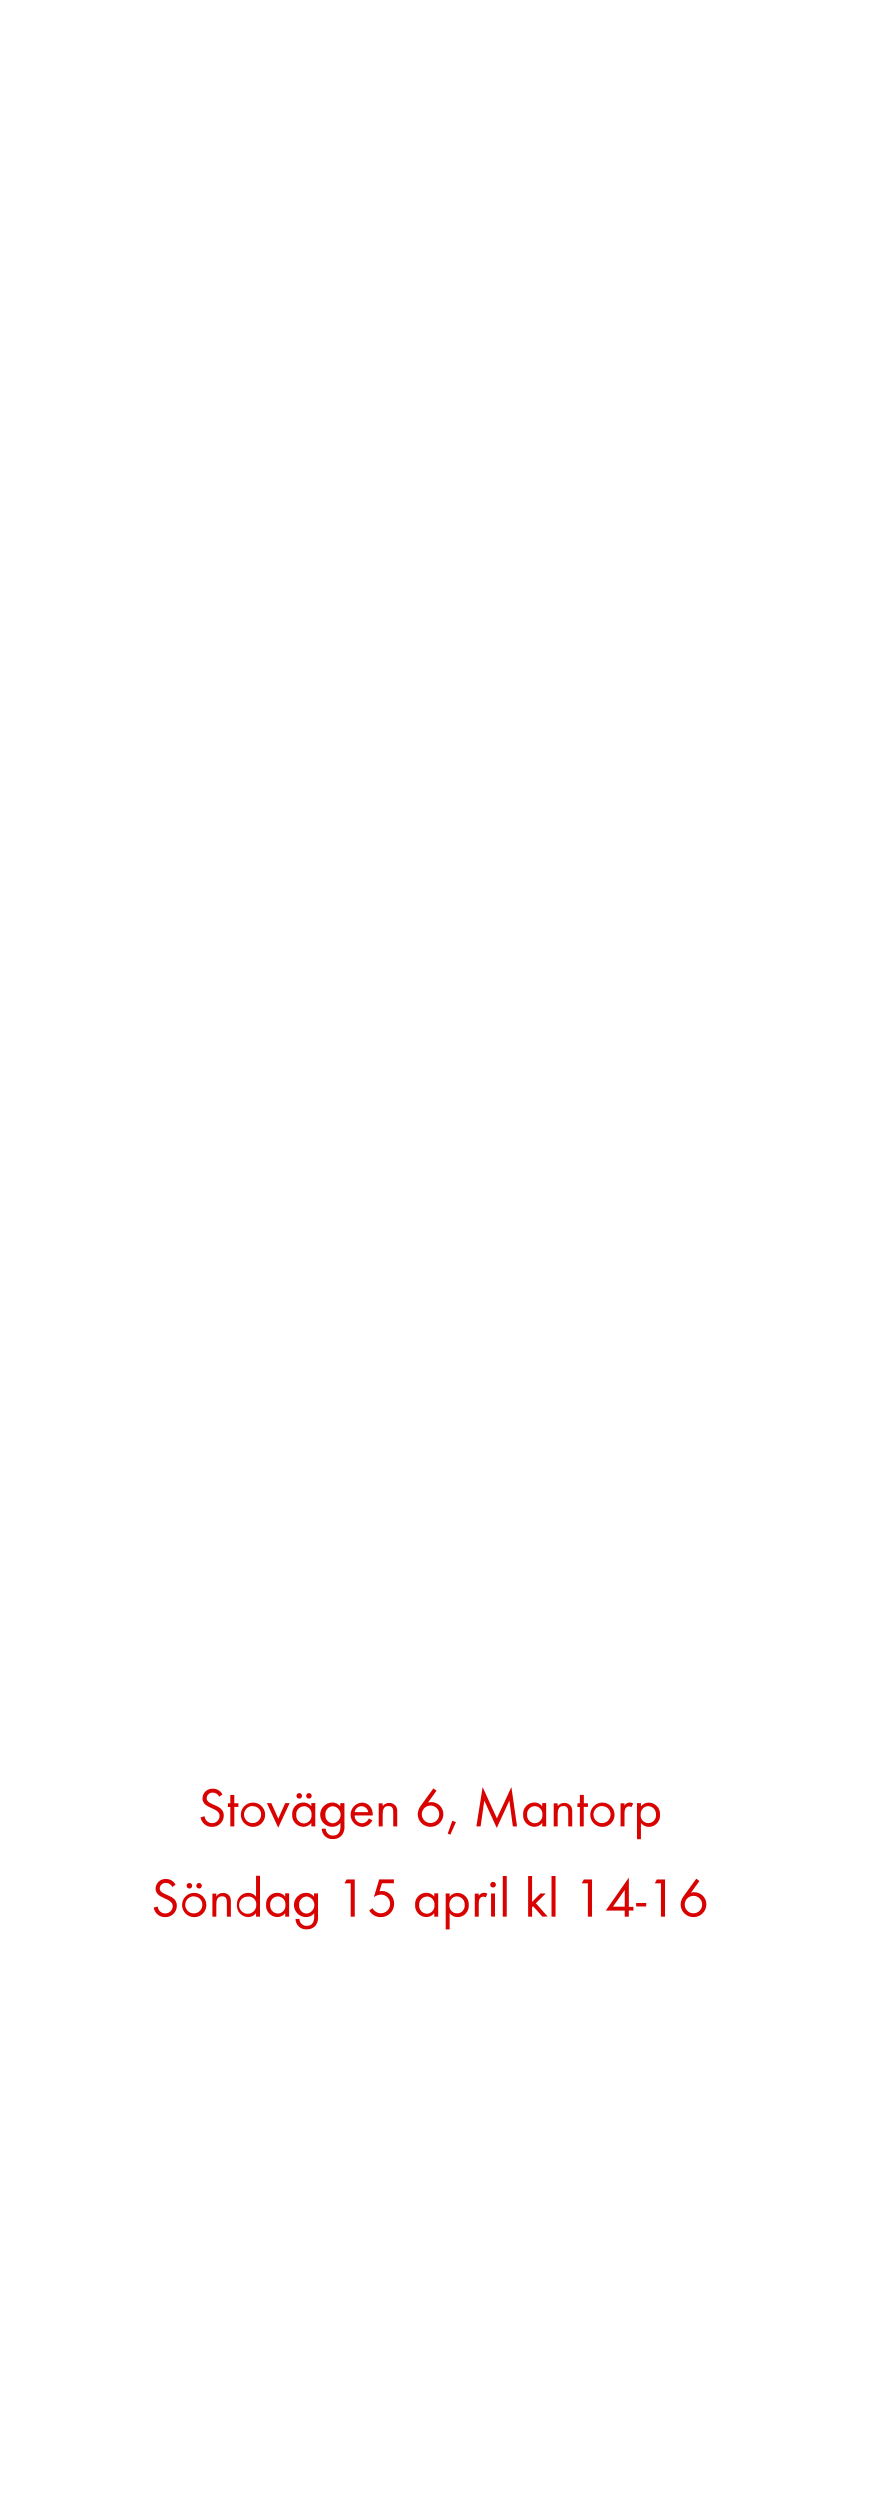
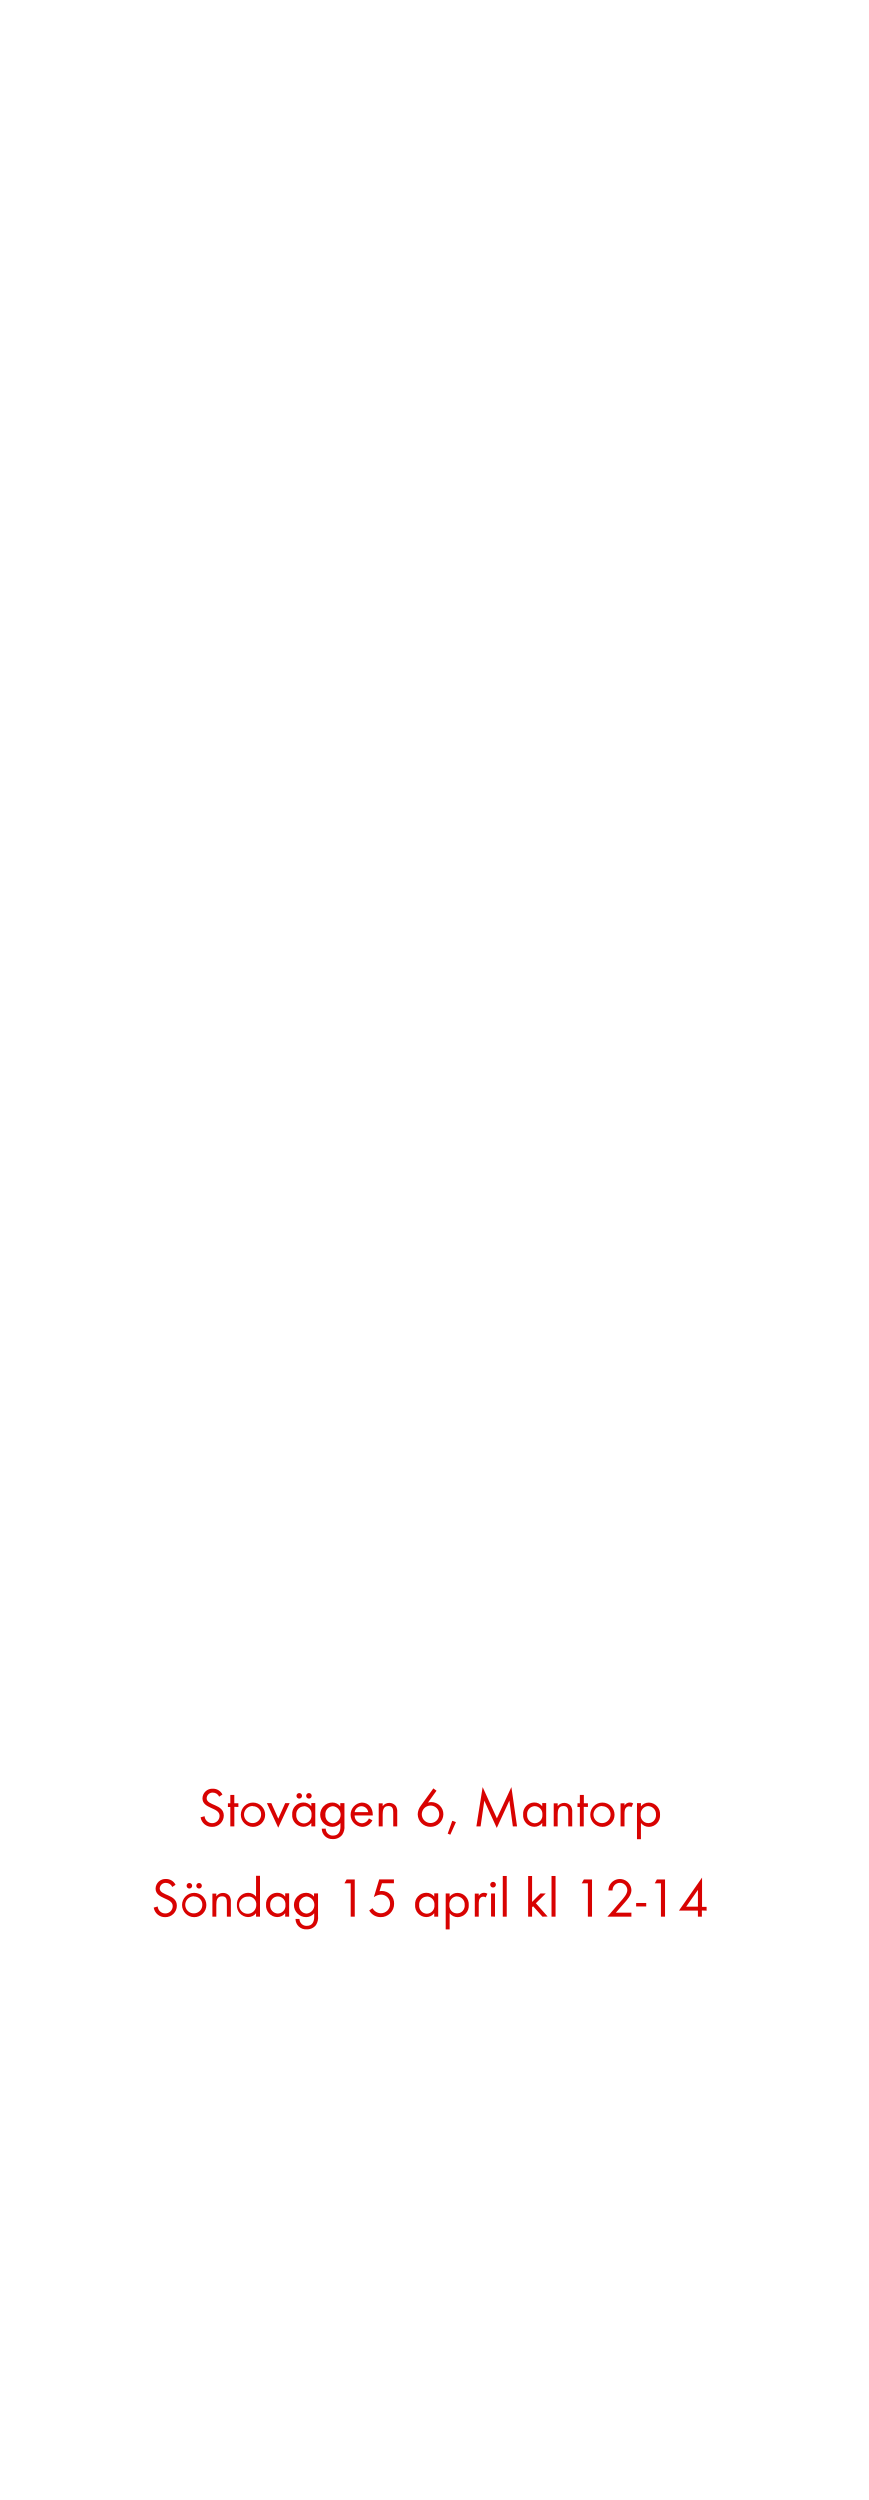
<svg xmlns="http://www.w3.org/2000/svg" id="Layer_1" data-name="Layer 1" viewBox="0 0 250 720">
  <defs>
    <style>.cls-1{fill:#d80201;}</style>
  </defs>
  <path class="cls-1" d="M61.07,526.14a3.26,3.26,0,0,1-3.3-2.75l1.15-.32a2.17,2.17,0,0,0,2.18,2,2.11,2.11,0,0,0,2.14-2.11c0-2.51-4.93-1.92-4.93-5.06a2.82,2.82,0,0,1,3-2.75,3,3,0,0,1,2.75,1.67l-.94.62a2,2,0,0,0-1.82-1.17,1.69,1.69,0,0,0-1.78,1.63c0,2.21,4.93,1.57,4.93,5A3.29,3.29,0,0,1,61.07,526.14Z" />
  <path class="cls-1" d="M67.49,520.37V526H66.33v-5.59h-.69v-1.06h.69v-2.4h1.15v2.4h1.17v1.06Z" />
  <path class="cls-1" d="M72.85,526.14a3.5,3.5,0,1,1,3.51-3.49A3.47,3.47,0,0,1,72.85,526.14Zm0-6a2.46,2.46,0,1,0,2.35,2.46A2.33,2.33,0,0,0,72.83,520.19Z" />
  <path class="cls-1" d="M80.13,526.38l-3.27-7.08h1.28l2,4.47,2-4.47h1.28Z" />
  <path class="cls-1" d="M89.66,526V525a2.84,2.84,0,0,1-2.31,1.12,3.29,3.29,0,0,1-3.2-3.54,3.23,3.23,0,0,1,3.19-3.46,2.81,2.81,0,0,1,2.32,1.1v-.94H90.8V526Zm-2.15-5.78a2.26,2.26,0,0,0-2.19,2.43,2.29,2.29,0,0,0,2.19,2.5,2.27,2.27,0,0,0,2.21-2.5A2.24,2.24,0,0,0,87.52,520.17Zm-1.33-2.22a.81.81,0,0,1-.8-.8.8.8,0,1,1,.8.8Zm2.79,0a.81.81,0,0,1-.8-.8.8.8,0,1,1,.8.8Z" />
  <path class="cls-1" d="M98.56,528.42a3.22,3.22,0,0,1-2.66,1.23,3,3,0,0,1-3.23-3h1.14a2,2,0,0,0,2.11,2c1.6,0,2.13-1.2,2.13-2.62v-1a3,3,0,0,1-2.34,1.1,3.5,3.5,0,0,1,0-7A2.84,2.84,0,0,1,98,520.24v-.93H99.2v6.5A4,4,0,0,1,98.56,528.42Zm-2.67-8.24a2.28,2.28,0,0,0-2.18,2.51,2.24,2.24,0,0,0,2.18,2.42,2.48,2.48,0,0,0,0-4.93Z" />
  <path class="cls-1" d="M102.14,522.86a2.15,2.15,0,0,0,2.11,2.24,2.29,2.29,0,0,0,2-1.38l1,.53a3.32,3.32,0,0,1-3,1.89,3.51,3.51,0,0,1-.06-7c2,0,3.17,1.57,3.17,3.49v.22Zm2-2.67a2,2,0,0,0-2,1.71h3.91A2,2,0,0,0,104.19,520.19Z" />
  <path class="cls-1" d="M113.25,526V522c0-1-.14-1.86-1.39-1.86-1.47,0-1.65,1.28-1.65,2.45V526h-1.14v-6.64h1.14v.8a2.41,2.41,0,0,1,3.81,0,3,3,0,0,1,.38,1.76V526Z" />
  <path class="cls-1" d="M124,526.13a3.67,3.67,0,0,1-3.7-3.62,4.27,4.27,0,0,1,.88-2.45l3.63-5,.9.67-2.45,3.41a3.37,3.37,0,0,1,1-.14,3.47,3.47,0,0,1,3.43,3.52A3.68,3.68,0,0,1,124,526.13Zm0-6.12a2.51,2.51,0,1,0,2.5,2.5A2.5,2.5,0,0,0,124,520Z" />
  <path class="cls-1" d="M129.69,528.39l-.75-.3,1.31-3.7,1.06.38Z" />
  <path class="cls-1" d="M147.7,526l-1-7.43-3.63,7.88-3.59-7.87L138.41,526H137.2L139,514.68l4.1,9,4.18-9L148.91,526Z" />
  <path class="cls-1" d="M156.16,526V525a2.84,2.84,0,0,1-2.3,1.12,3.29,3.29,0,0,1-3.2-3.54,3.23,3.23,0,0,1,3.18-3.46,2.81,2.81,0,0,1,2.32,1.1v-.94h1.14V526ZM154,520.17a2.27,2.27,0,0,0-2.19,2.43,2.29,2.29,0,0,0,2.19,2.5,2.27,2.27,0,0,0,2.21-2.5A2.24,2.24,0,0,0,154,520.17Z" />
  <path class="cls-1" d="M163.65,526V522c0-1-.14-1.86-1.39-1.86-1.47,0-1.65,1.28-1.65,2.45V526h-1.14v-6.64h1.14v.8a2.41,2.41,0,0,1,3.81,0,3,3,0,0,1,.38,1.76V526Z" />
  <path class="cls-1" d="M168.12,520.37V526H167v-5.59h-.69v-1.06H167v-2.4h1.15v2.4h1.17v1.06Z" />
  <path class="cls-1" d="M173.49,526.14a3.5,3.5,0,1,1,3.5-3.49A3.47,3.47,0,0,1,173.49,526.14Zm0-6a2.46,2.46,0,1,0,2.35,2.46A2.33,2.33,0,0,0,173.47,520.19Z" />
  <path class="cls-1" d="M181.85,520.46a1,1,0,0,0-.67-.22,1.23,1.23,0,0,0-.58.14c-.74.4-.74,1.34-.74,2.07V526h-1.14v-6.64h1.14V520a1.78,1.78,0,0,1,1.5-.88,1.89,1.89,0,0,1,1,.27Z" />
  <path class="cls-1" d="M186.91,526.14a2.86,2.86,0,0,1-2.32-1.12v4.67h-1.14V519.31h1.14v.93a2.87,2.87,0,0,1,2.3-1.09,3.29,3.29,0,0,1,3.2,3.52A3.25,3.25,0,0,1,186.91,526.14Zm-.18-6a2.29,2.29,0,0,0-2.21,2.5,2.21,2.21,0,1,0,4.4,0A2.29,2.29,0,0,0,186.73,520.17Z" />
  <path class="cls-1" d="M47.57,552.14a3.26,3.26,0,0,1-3.3-2.75l1.15-.32a2.17,2.17,0,0,0,2.18,2,2.11,2.11,0,0,0,2.14-2.11c0-2.51-4.93-1.92-4.93-5.06a2.82,2.82,0,0,1,3-2.75,3,3,0,0,1,2.75,1.67l-.94.62a2,2,0,0,0-1.82-1.17A1.69,1.69,0,0,0,46,543.85c0,2.21,4.93,1.57,4.93,5A3.29,3.29,0,0,1,47.57,552.14Z" />
  <path class="cls-1" d="M55.92,552.14a3.5,3.5,0,1,1,3.51-3.49A3.47,3.47,0,0,1,55.92,552.14Zm0-6a2.46,2.46,0,1,0,2.35,2.46A2.33,2.33,0,0,0,55.9,546.19Zm-1.38-2.24a.81.81,0,0,1-.8-.8.8.8,0,1,1,.8.8Zm2.79,0a.81.81,0,0,1-.8-.8.8.8,0,1,1,.8.8Z" />
  <path class="cls-1" d="M65.34,552V548c0-1-.14-1.86-1.39-1.86-1.47,0-1.65,1.28-1.65,2.45V552H61.17v-6.64H62.3v.8a2.24,2.24,0,0,1,1.92-1,2.27,2.27,0,0,1,1.89.91,3,3,0,0,1,.38,1.76V552Z" />
  <path class="cls-1" d="M73.74,552V551a2.84,2.84,0,0,1-2.31,1.12,3.29,3.29,0,0,1-3.2-3.52,3.25,3.25,0,0,1,3.19-3.47,2.85,2.85,0,0,1,2.32,1.1v-6h1.14V552Zm-2.15-5.76a2.47,2.47,0,1,0,2.21,2.42A2.23,2.23,0,0,0,71.6,546.19Z" />
  <path class="cls-1" d="M82.13,552V551a2.84,2.84,0,0,1-2.31,1.12,3.29,3.29,0,0,1-3.2-3.54,3.23,3.23,0,0,1,3.19-3.46,2.81,2.81,0,0,1,2.32,1.1v-.94h1.14V552ZM80,546.17a2.26,2.26,0,0,0-2.19,2.43A2.29,2.29,0,0,0,80,551.1a2.27,2.27,0,0,0,2.21-2.5A2.24,2.24,0,0,0,80,546.17Z" />
  <path class="cls-1" d="M91,554.42a3.22,3.22,0,0,1-2.66,1.23,3,3,0,0,1-3.23-3h1.14a2,2,0,0,0,2.11,2c1.6,0,2.13-1.2,2.13-2.62v-1a3,3,0,0,1-2.34,1.1,3.5,3.5,0,0,1,0-7,2.84,2.84,0,0,1,2.29,1.09v-.93h1.15v6.5A4,4,0,0,1,91,554.42Zm-2.67-8.24a2.28,2.28,0,0,0-2.18,2.51,2.24,2.24,0,0,0,2.18,2.42,2.48,2.48,0,0,0,0-4.93Z" />
  <path class="cls-1" d="M101,552V542.4H99.21l.62-1.12h2.34V552Z" />
  <path class="cls-1" d="M109.61,552.13a3.7,3.7,0,0,1-3.27-1.91l.94-.67a2.81,2.81,0,0,0,2.42,1.47,2.65,2.65,0,0,0,2.64-2.71,2.59,2.59,0,0,0-2.62-2.66,3.76,3.76,0,0,0-2.06.74l1.55-5.12h4.24v1.12H110l-.7,2.27a2.49,2.49,0,0,1,.61-.06,3.54,3.54,0,0,1,3.59,3.7A3.79,3.79,0,0,1,109.61,552.13Z" />
  <path class="cls-1" d="M125.06,552V551a2.84,2.84,0,0,1-2.31,1.12,3.29,3.29,0,0,1-3.2-3.54,3.23,3.23,0,0,1,3.19-3.46,2.81,2.81,0,0,1,2.32,1.1v-.94h1.14V552Zm-2.15-5.78a2.26,2.26,0,0,0-2.19,2.43,2.29,2.29,0,0,0,2.19,2.5,2.27,2.27,0,0,0,2.21-2.5A2.24,2.24,0,0,0,122.91,546.17Z" />
  <path class="cls-1" d="M131.82,552.14A2.86,2.86,0,0,1,129.5,551v4.67h-1.14V545.31h1.14v.93a2.87,2.87,0,0,1,2.3-1.09,3.29,3.29,0,0,1,3.2,3.52A3.25,3.25,0,0,1,131.82,552.14Zm-.18-6a2.29,2.29,0,0,0-2.21,2.5,2.21,2.21,0,1,0,4.4,0A2.29,2.29,0,0,0,131.65,546.17Z" />
  <path class="cls-1" d="M139.87,546.46a1,1,0,0,0-.67-.22,1.23,1.23,0,0,0-.58.14c-.74.4-.74,1.34-.74,2.07V552h-1.14v-6.64h1.14V546a1.77,1.77,0,0,1,1.5-.88,1.89,1.89,0,0,1,1,.27Z" />
  <path class="cls-1" d="M142,543.61a.82.82,0,1,1,.82-.82A.82.82,0,0,1,142,543.61Zm-.58,8.34v-6.64h1.14V552Z" />
  <path class="cls-1" d="M144.8,552V540.28h1.14V552Z" />
  <path class="cls-1" d="M156.22,552l-2.69-3-.29.29V552h-1.14V540.28h1.14v7.48l2.42-2.45h1.52l-2.85,2.82,3.38,3.83Z" />
  <path class="cls-1" d="M158.84,552V540.28H160V552Z" />
  <path class="cls-1" d="M169.31,552V542.4h-1.78l.63-1.12h2.34V552Z" />
-   <path class="cls-1" d="M181.1,550.21V552h-1.18v-1.74h-5.47l6.66-9.52v8.44h1.31v1.09Zm-1.18-5.91-3.38,4.82h3.38Z" />
+   <path class="cls-1" d="M179.55,548.35l-2.19,2.5h4.48V552h-6.9l3.89-4.5c.72-.83,1.84-2,1.84-3.18a2.13,2.13,0,0,0-4.26.13h-1.2a4.44,4.44,0,0,1,.22-1.2,3.33,3.33,0,0,1,6.42,1.09C181.85,545.89,180.54,547.23,179.55,548.35Z" />
  <path class="cls-1" d="M183.21,549.06v-1h2.9v1Z" />
  <path class="cls-1" d="M190.35,552V542.4h-1.78l.62-1.12h2.34V552Z" />
-   <path class="cls-1" d="M199.72,552.13a3.67,3.67,0,0,1-3.7-3.62,4.27,4.27,0,0,1,.88-2.45l3.63-5,.9.67L199,545.1a3.37,3.37,0,0,1,1-.14,3.47,3.47,0,0,1,3.43,3.52A3.68,3.68,0,0,1,199.72,552.13Zm0-6.12a2.51,2.51,0,1,0,2.5,2.5A2.5,2.5,0,0,0,199.71,546Z" />
+   <path class="cls-1" d="M202.14,550.21V552H201v-1.74h-5.47l6.66-9.52v8.44h1.31v1.09ZM201,544.3l-3.38,4.82H201Z" />
</svg>
